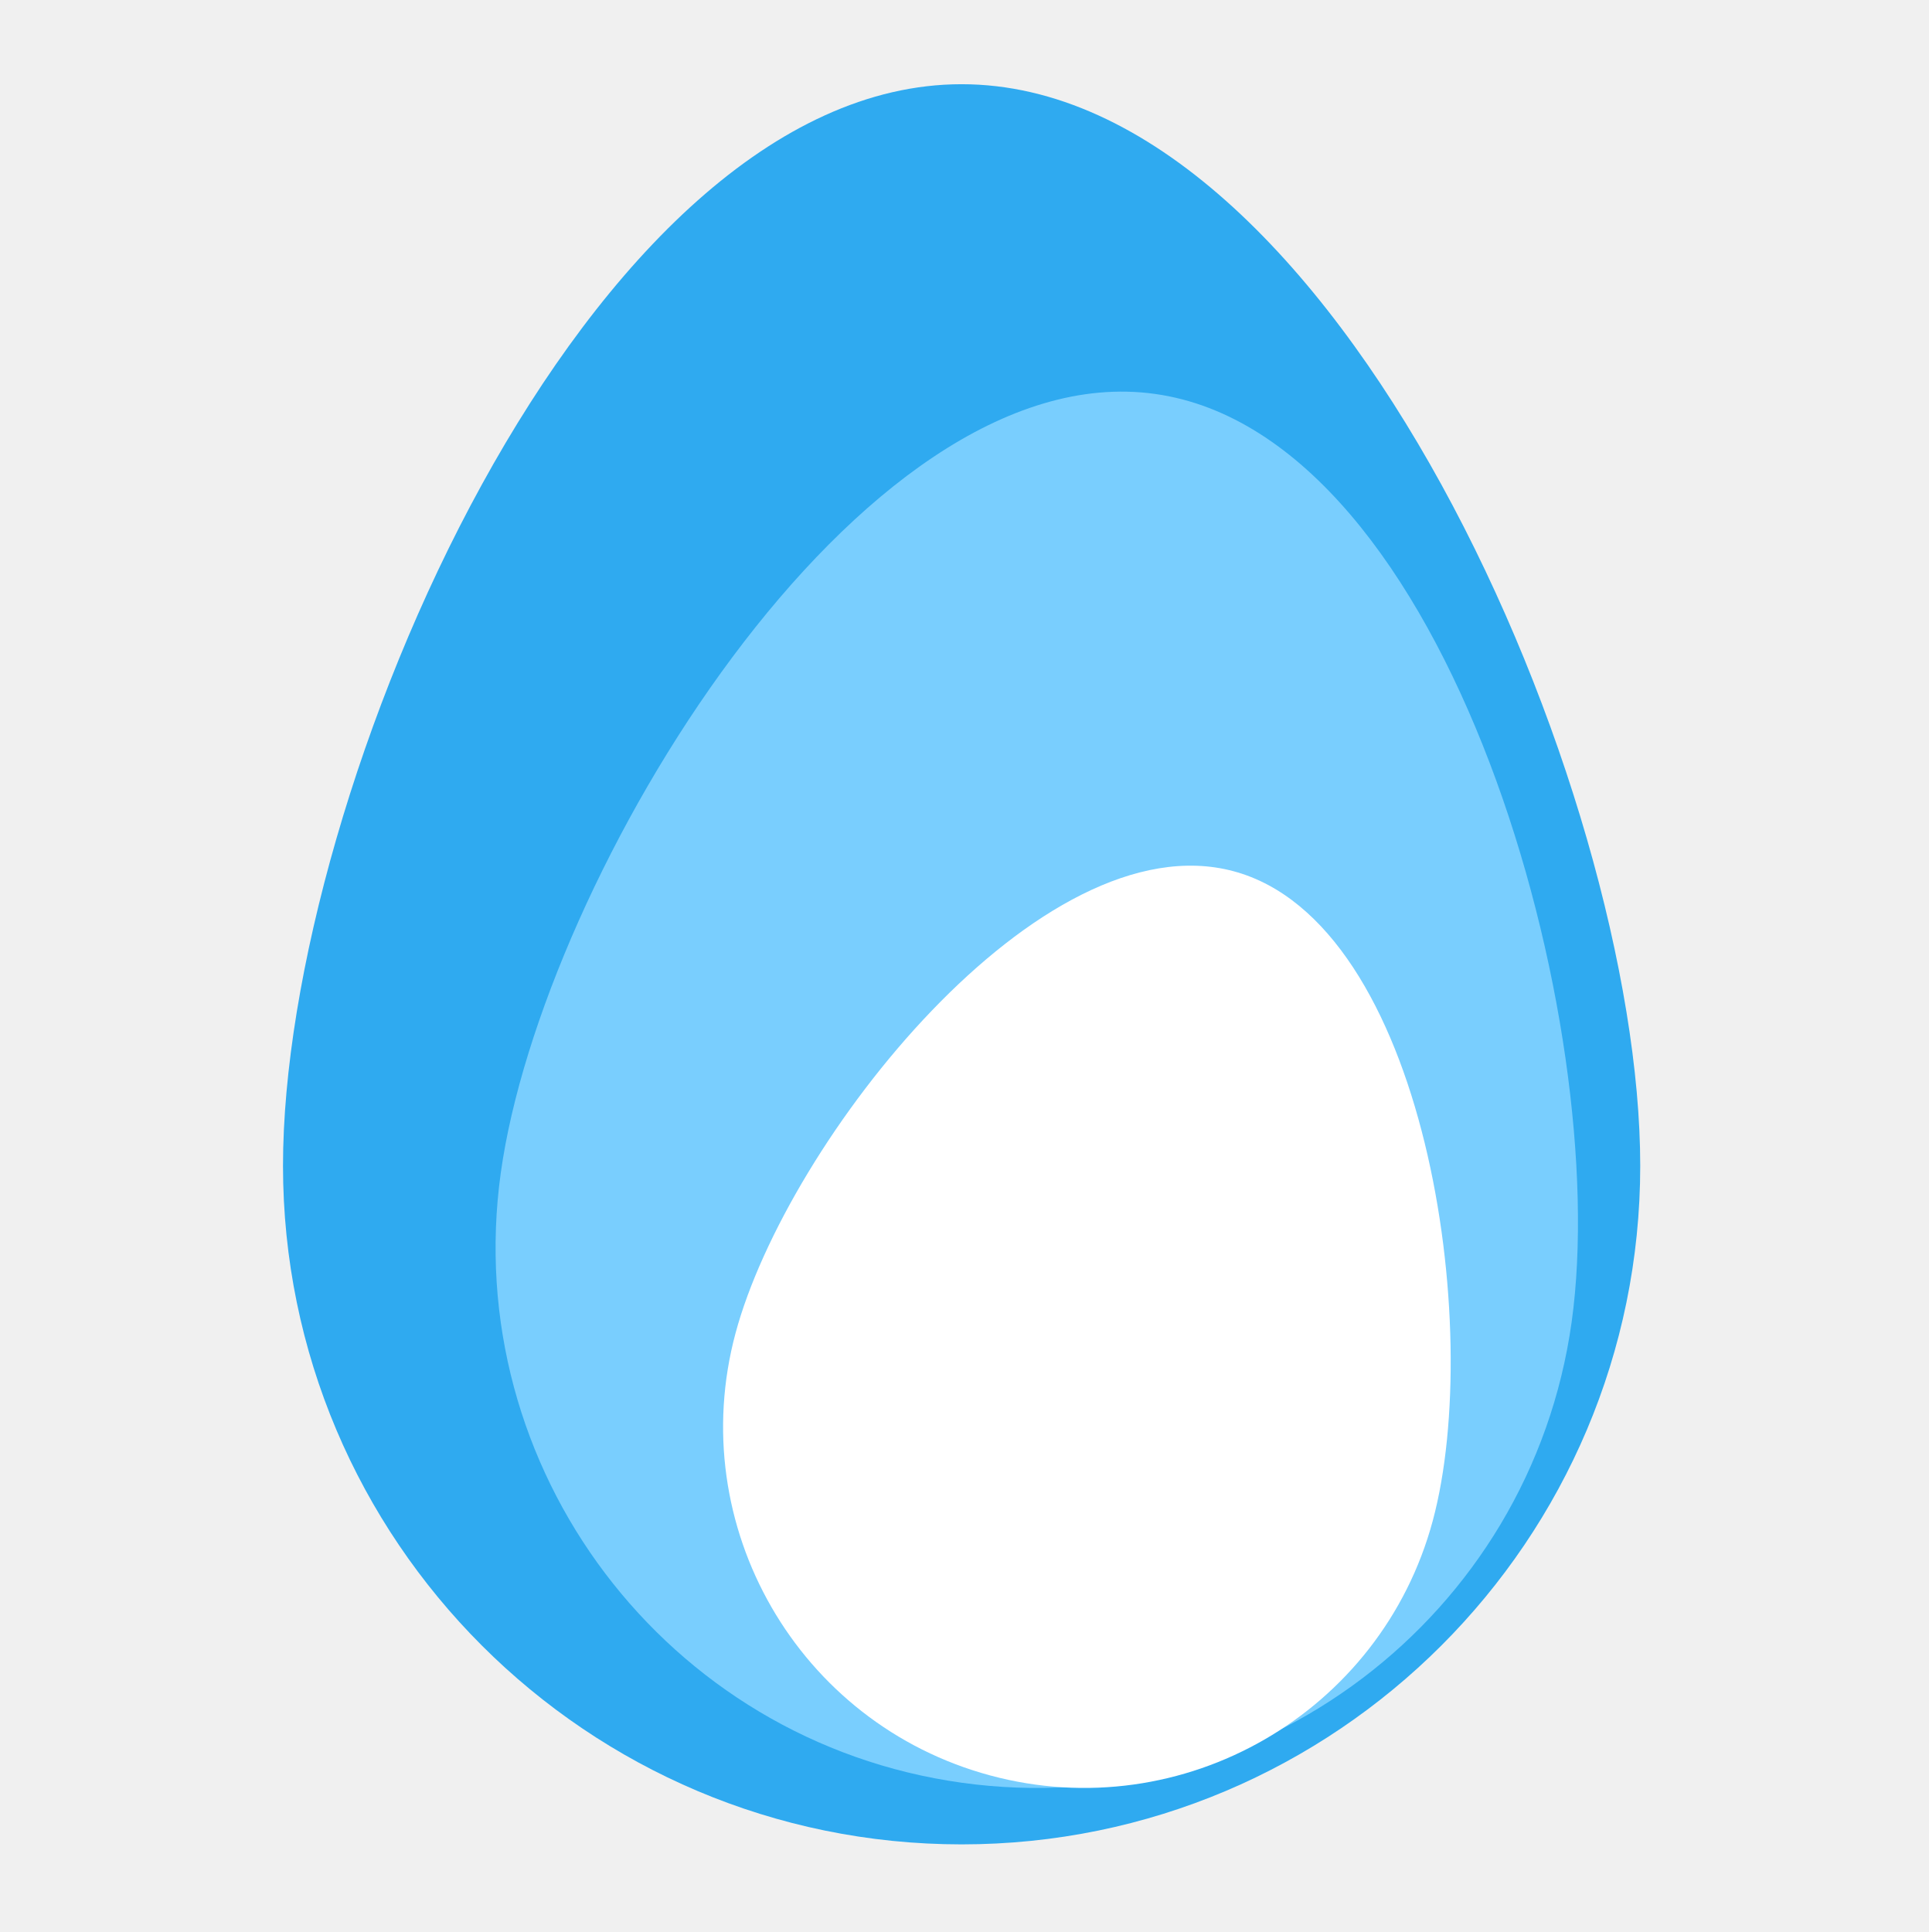
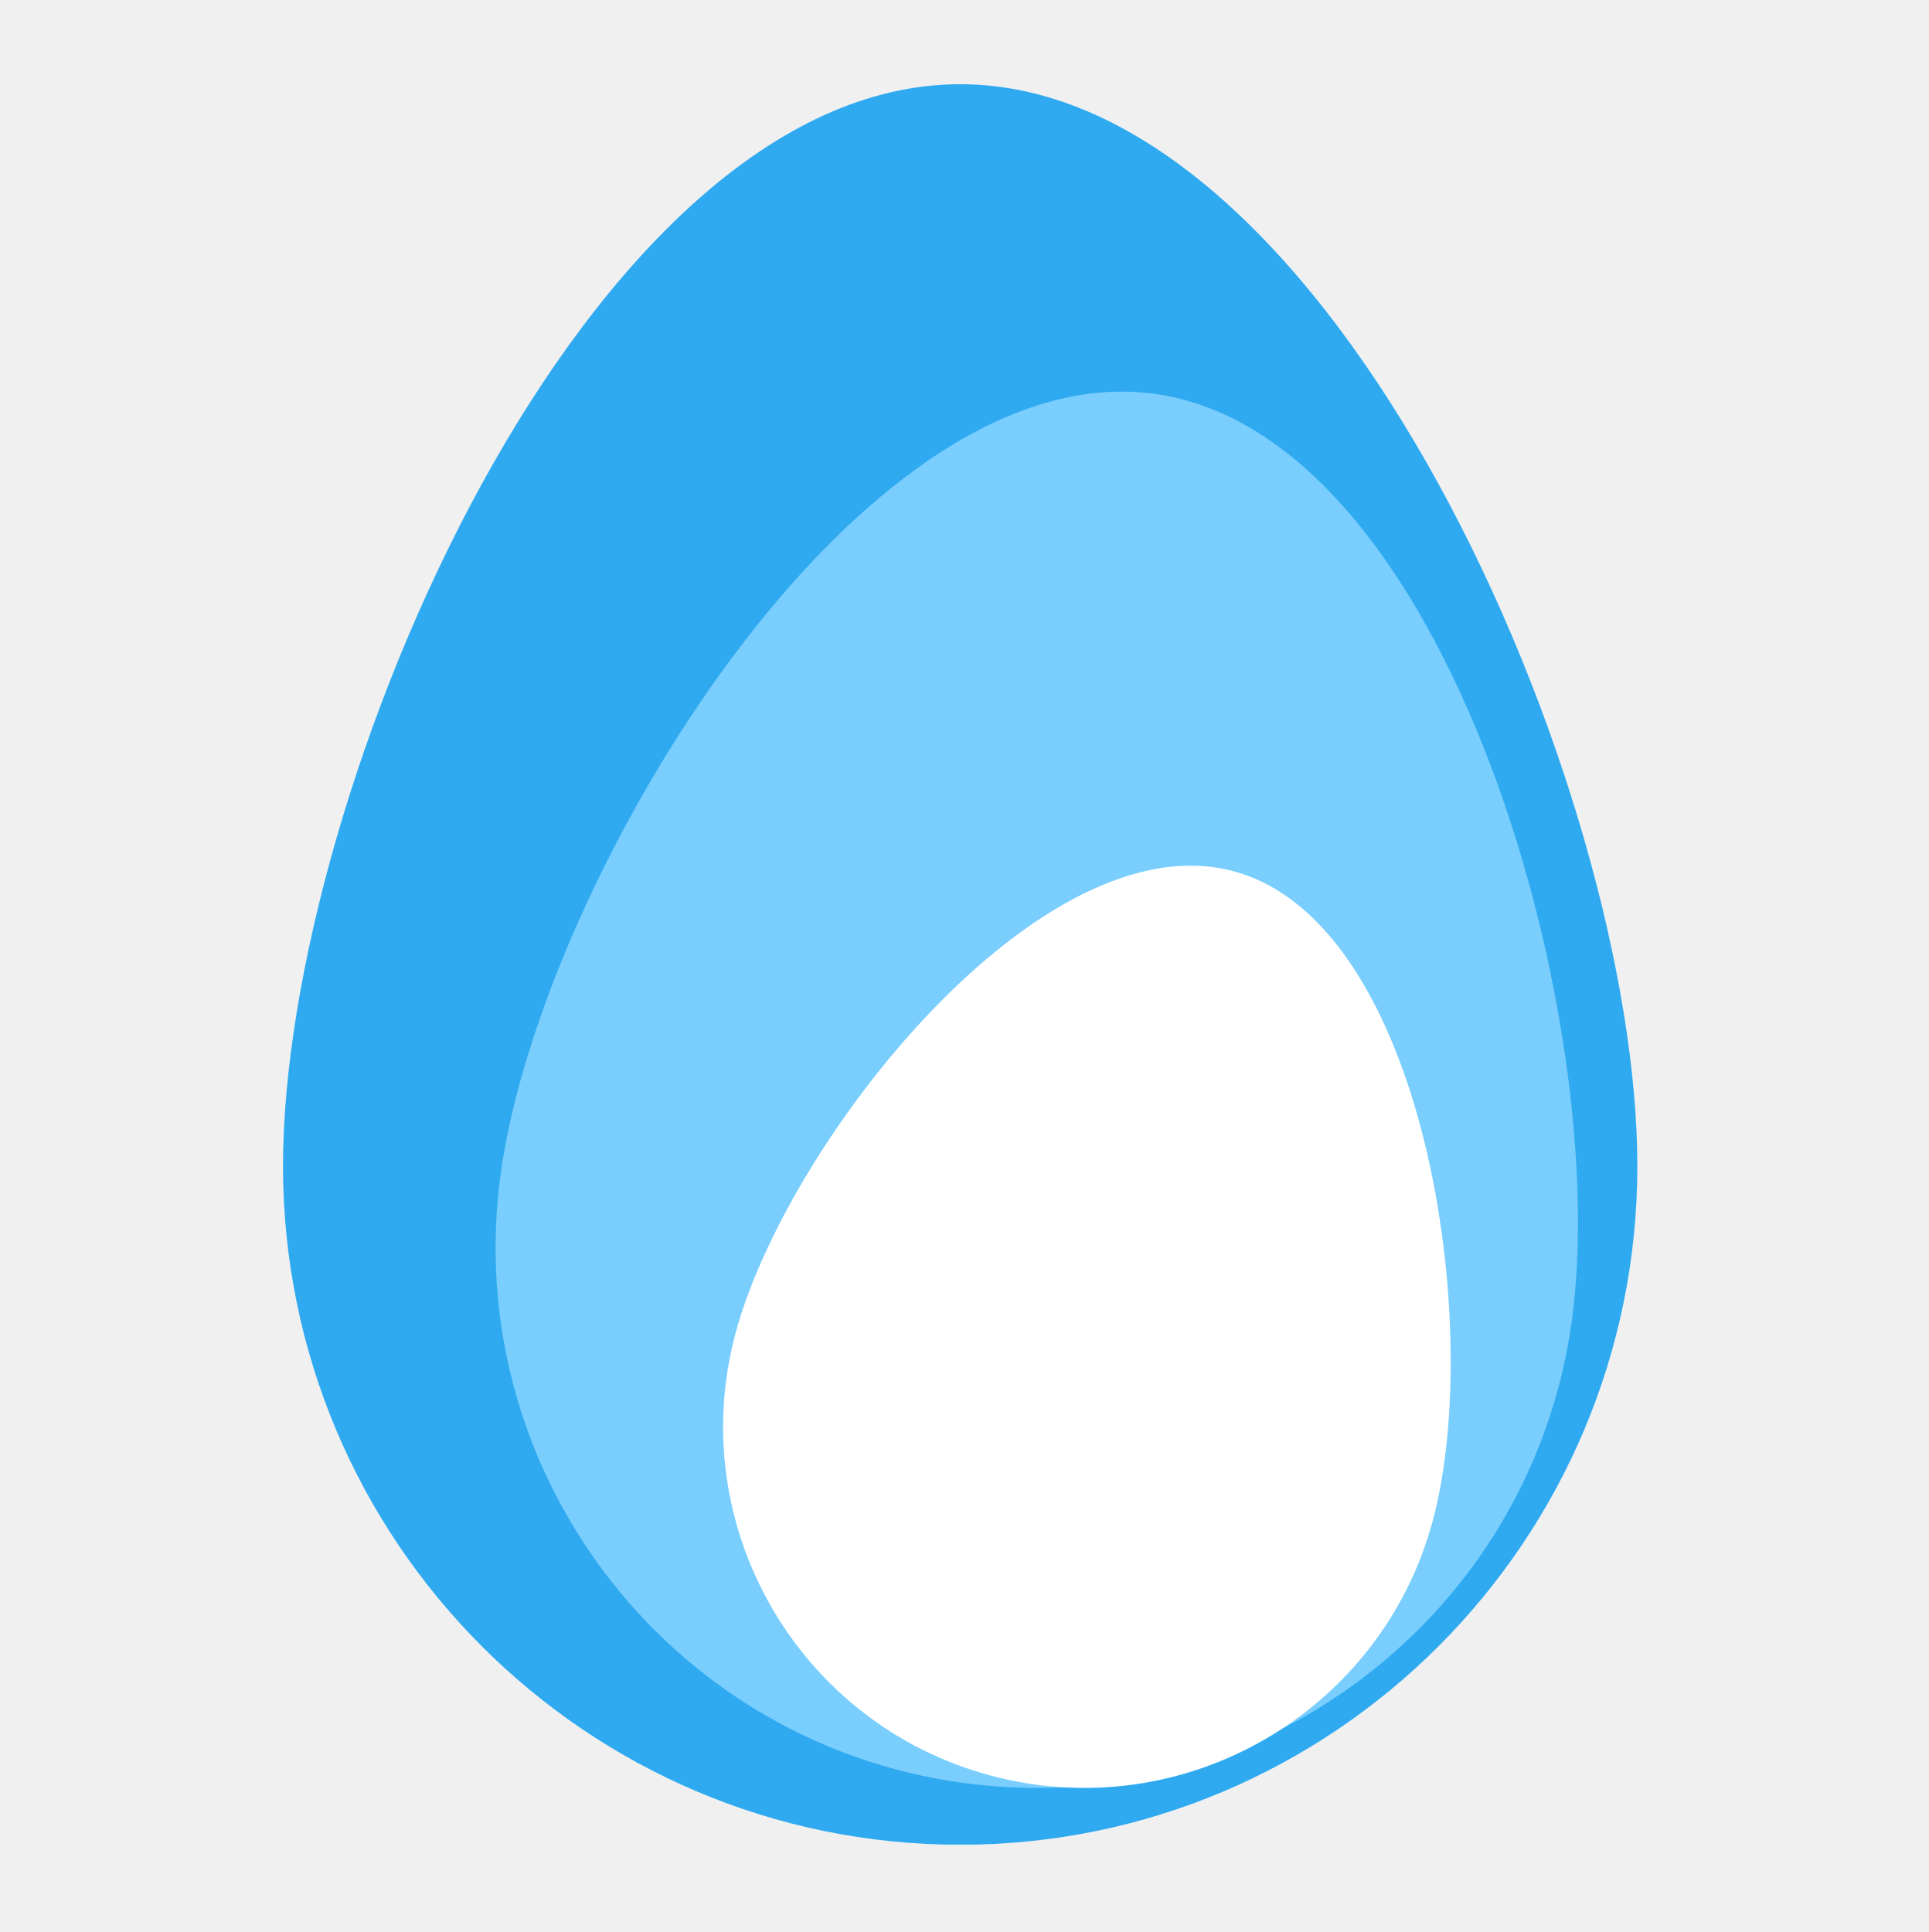
<svg xmlns="http://www.w3.org/2000/svg" width="100%" height="100%" viewBox="0 0 2134 2138" version="1.1" xml:space="preserve" style="fill-rule:evenodd;clip-rule:evenodd;stroke-linejoin:round;stroke-miterlimit:2;">
  <rect id="Egg-Logo---With-Text" x="0" y="1.722" width="2133.33" height="2133.33" style="fill:none;" />
  <g>
-     <path d="M1064.1,93.189c414.455,-0 750.939,782.453 750.939,1196.91c0,414.455 -336.484,750.94 -750.939,750.94c-414.455,0 -750.94,-336.485 -750.94,-750.94c-0,-414.455 336.485,-1196.91 750.94,-1196.91Z" style="fill:#2faaf0;" />
-     <path d="M1277.9,435.903c327.022,45.443 506.731,699.725 461.288,1026.75c-45.443,327.023 -347.837,555.629 -674.86,510.186c-327.022,-45.442 -555.628,-347.837 -510.186,-674.859c45.443,-327.022 396.736,-907.516 723.758,-862.074Z" style="fill:#79cefe;" />
-     <path d="M1365.02,964.125c212.924,57.242 277.723,505.695 220.481,718.618c-57.242,212.923 -276.581,339.316 -489.504,282.074c-212.924,-57.241 -339.317,-276.581 -282.075,-489.504c57.242,-212.923 338.175,-568.429 551.098,-511.188Z" style="fill:#fff;" />
+     <rect id="Clip" x="313.157" y="92.974" width="1498.68" height="1948.28" style="fill:none;" />
+     <clipPath id="_clip1">
+       <rect id="Clip1" x="313.157" y="92.974" width="1498.68" height="1948.28" />
+     </clipPath>
+     <g clip-path="url(#_clip1)">
+       <path d="M1062.5,93.189c413.571,-0 749.338,782.626 749.338,1197.17c-0,414.547 -335.767,751.106 -749.338,751.106c-413.571,-0 -749.338,-336.559 -749.338,-751.106c-0,-414.547 335.767,-1197.17 749.338,-1197.17Z" style="fill:#2faaf0;" />
+       <path d="M1277.9,435.903c327.022,45.443 506.731,699.725 461.288,1026.75c-45.443,327.023 -347.837,555.629 -674.86,510.186c-327.022,-45.442 -555.628,-347.837 -510.186,-674.859c45.443,-327.022 396.736,-907.516 723.758,-862.074Z" style="fill:#79cefe;" />
+       <path d="M1365.02,964.125c212.924,57.242 277.723,505.695 220.481,718.618c-57.242,212.923 -276.581,339.316 -489.504,282.074c-212.924,-57.241 -339.317,-276.581 -282.075,-489.504c57.242,-212.923 338.175,-568.429 551.098,-511.188Z" style="fill:#fff;" />
+     </g>
  </g>
</svg>
